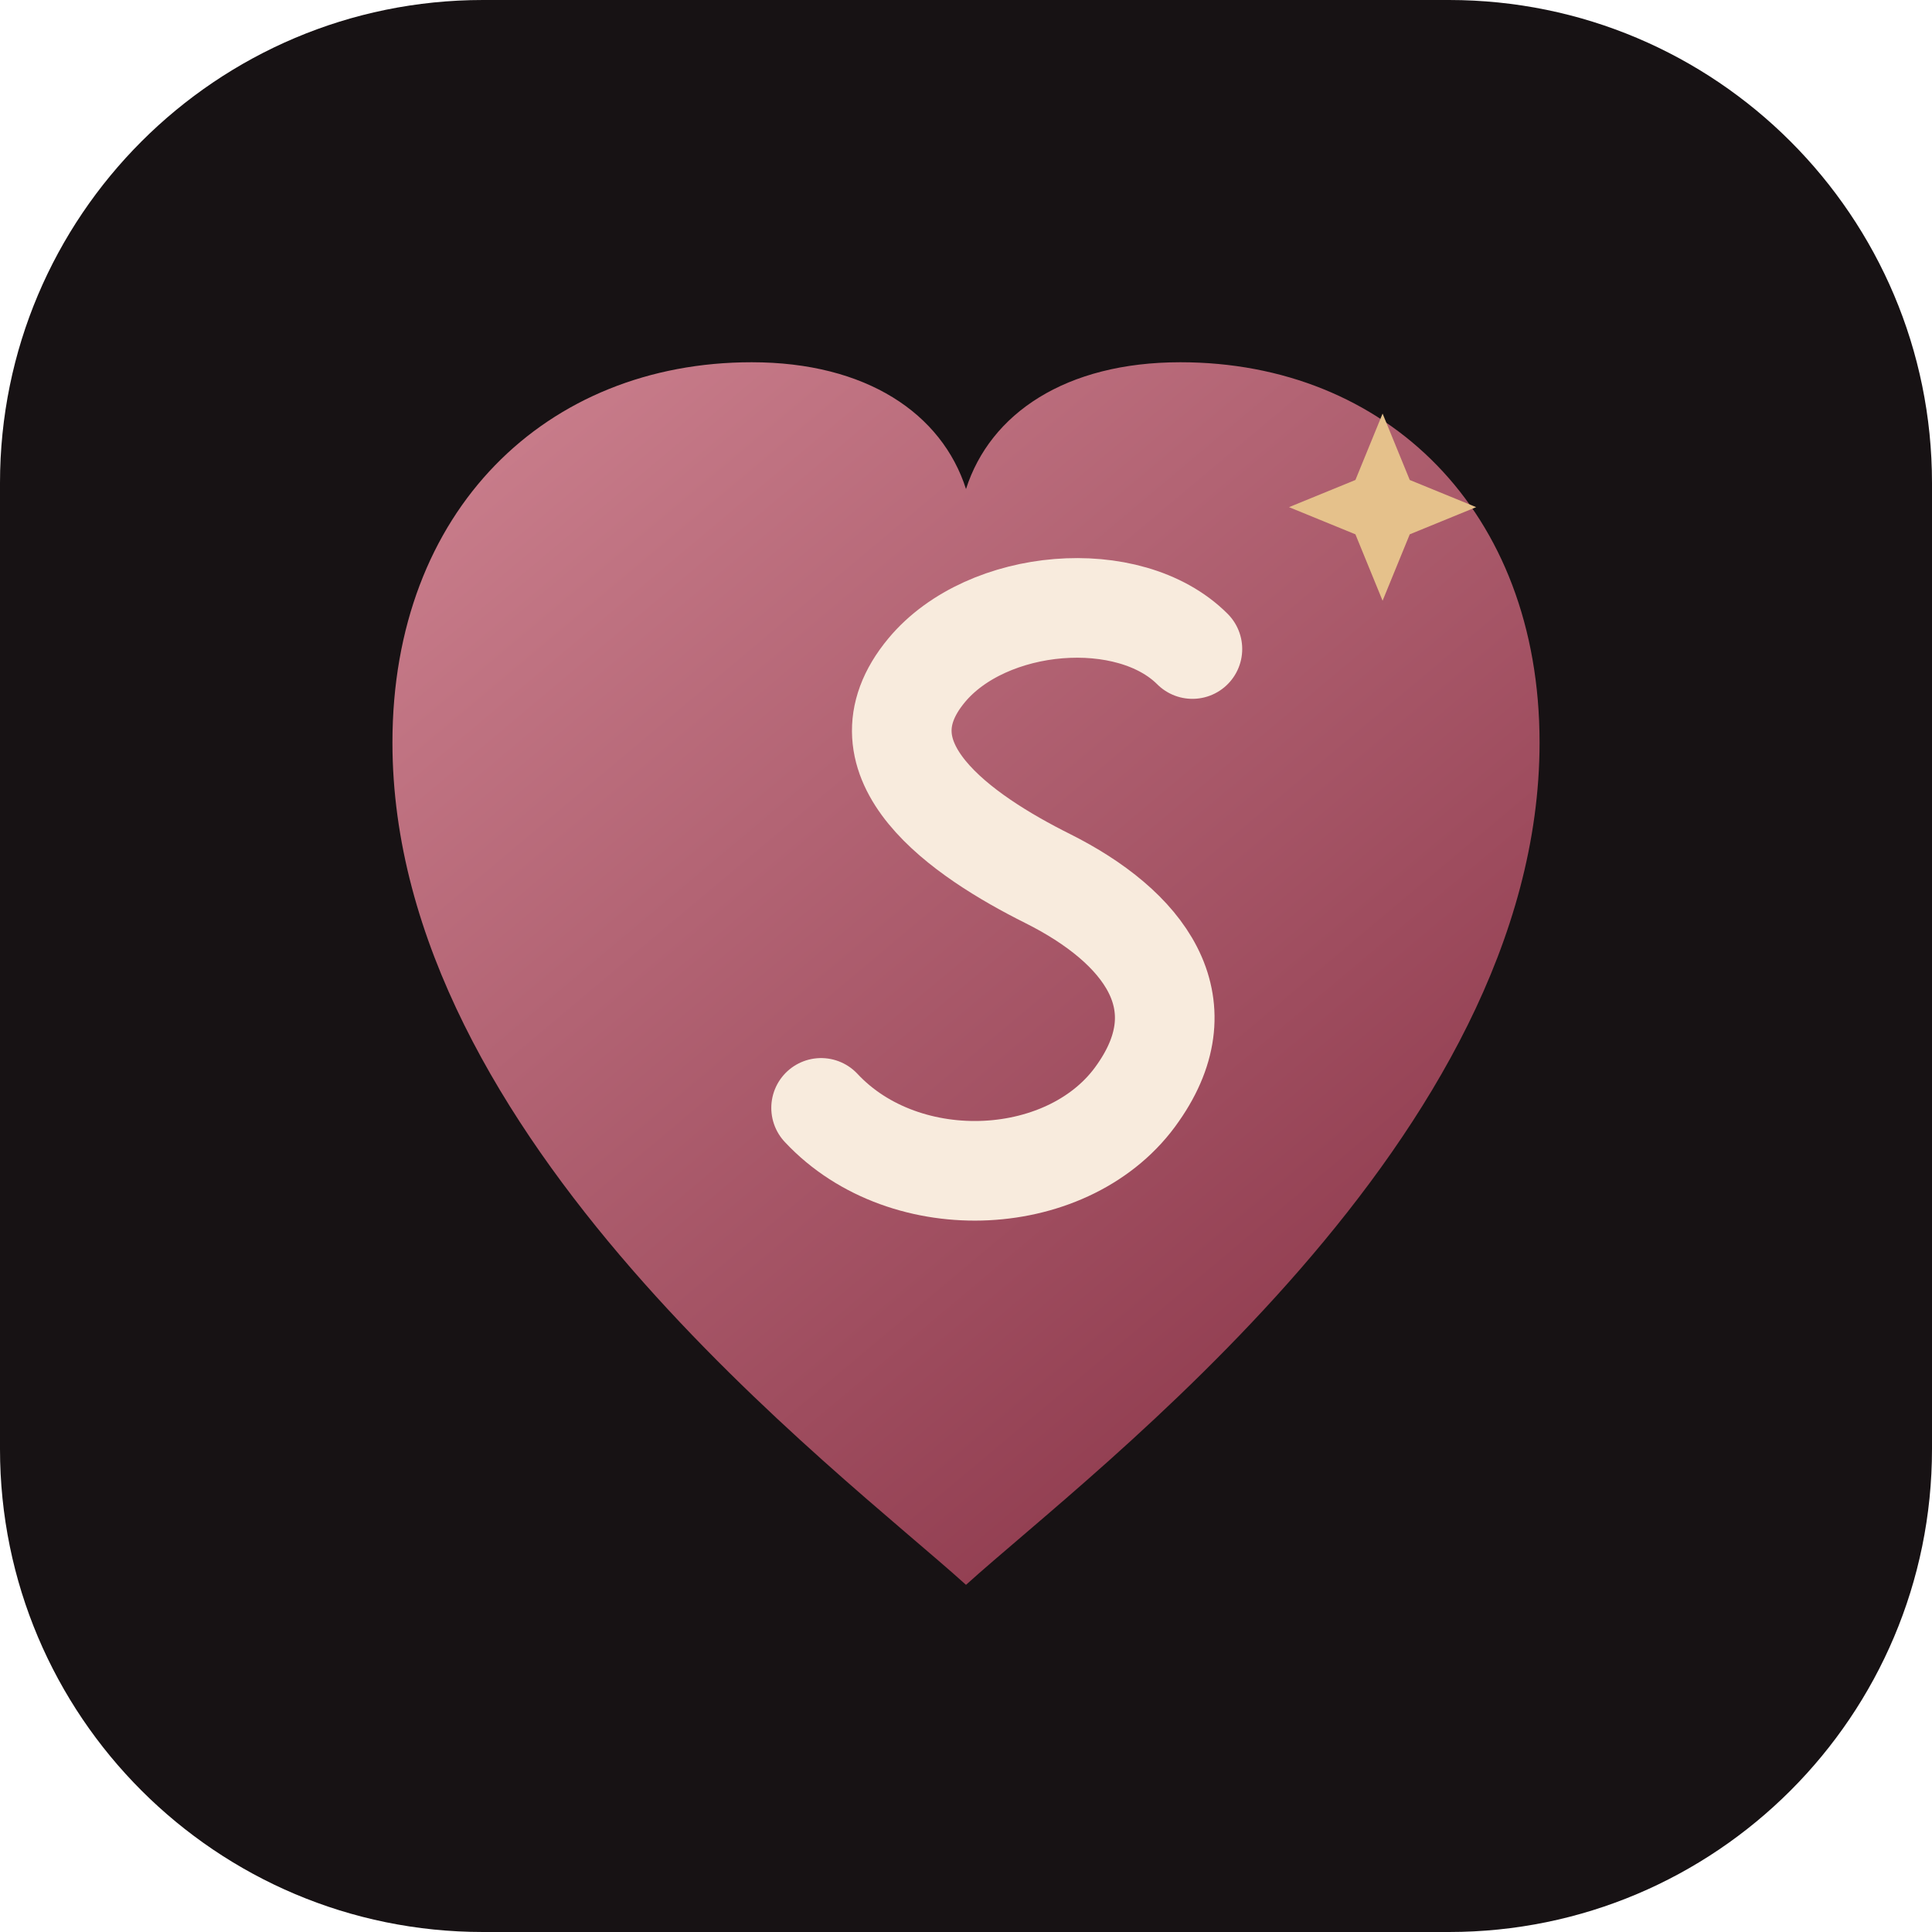
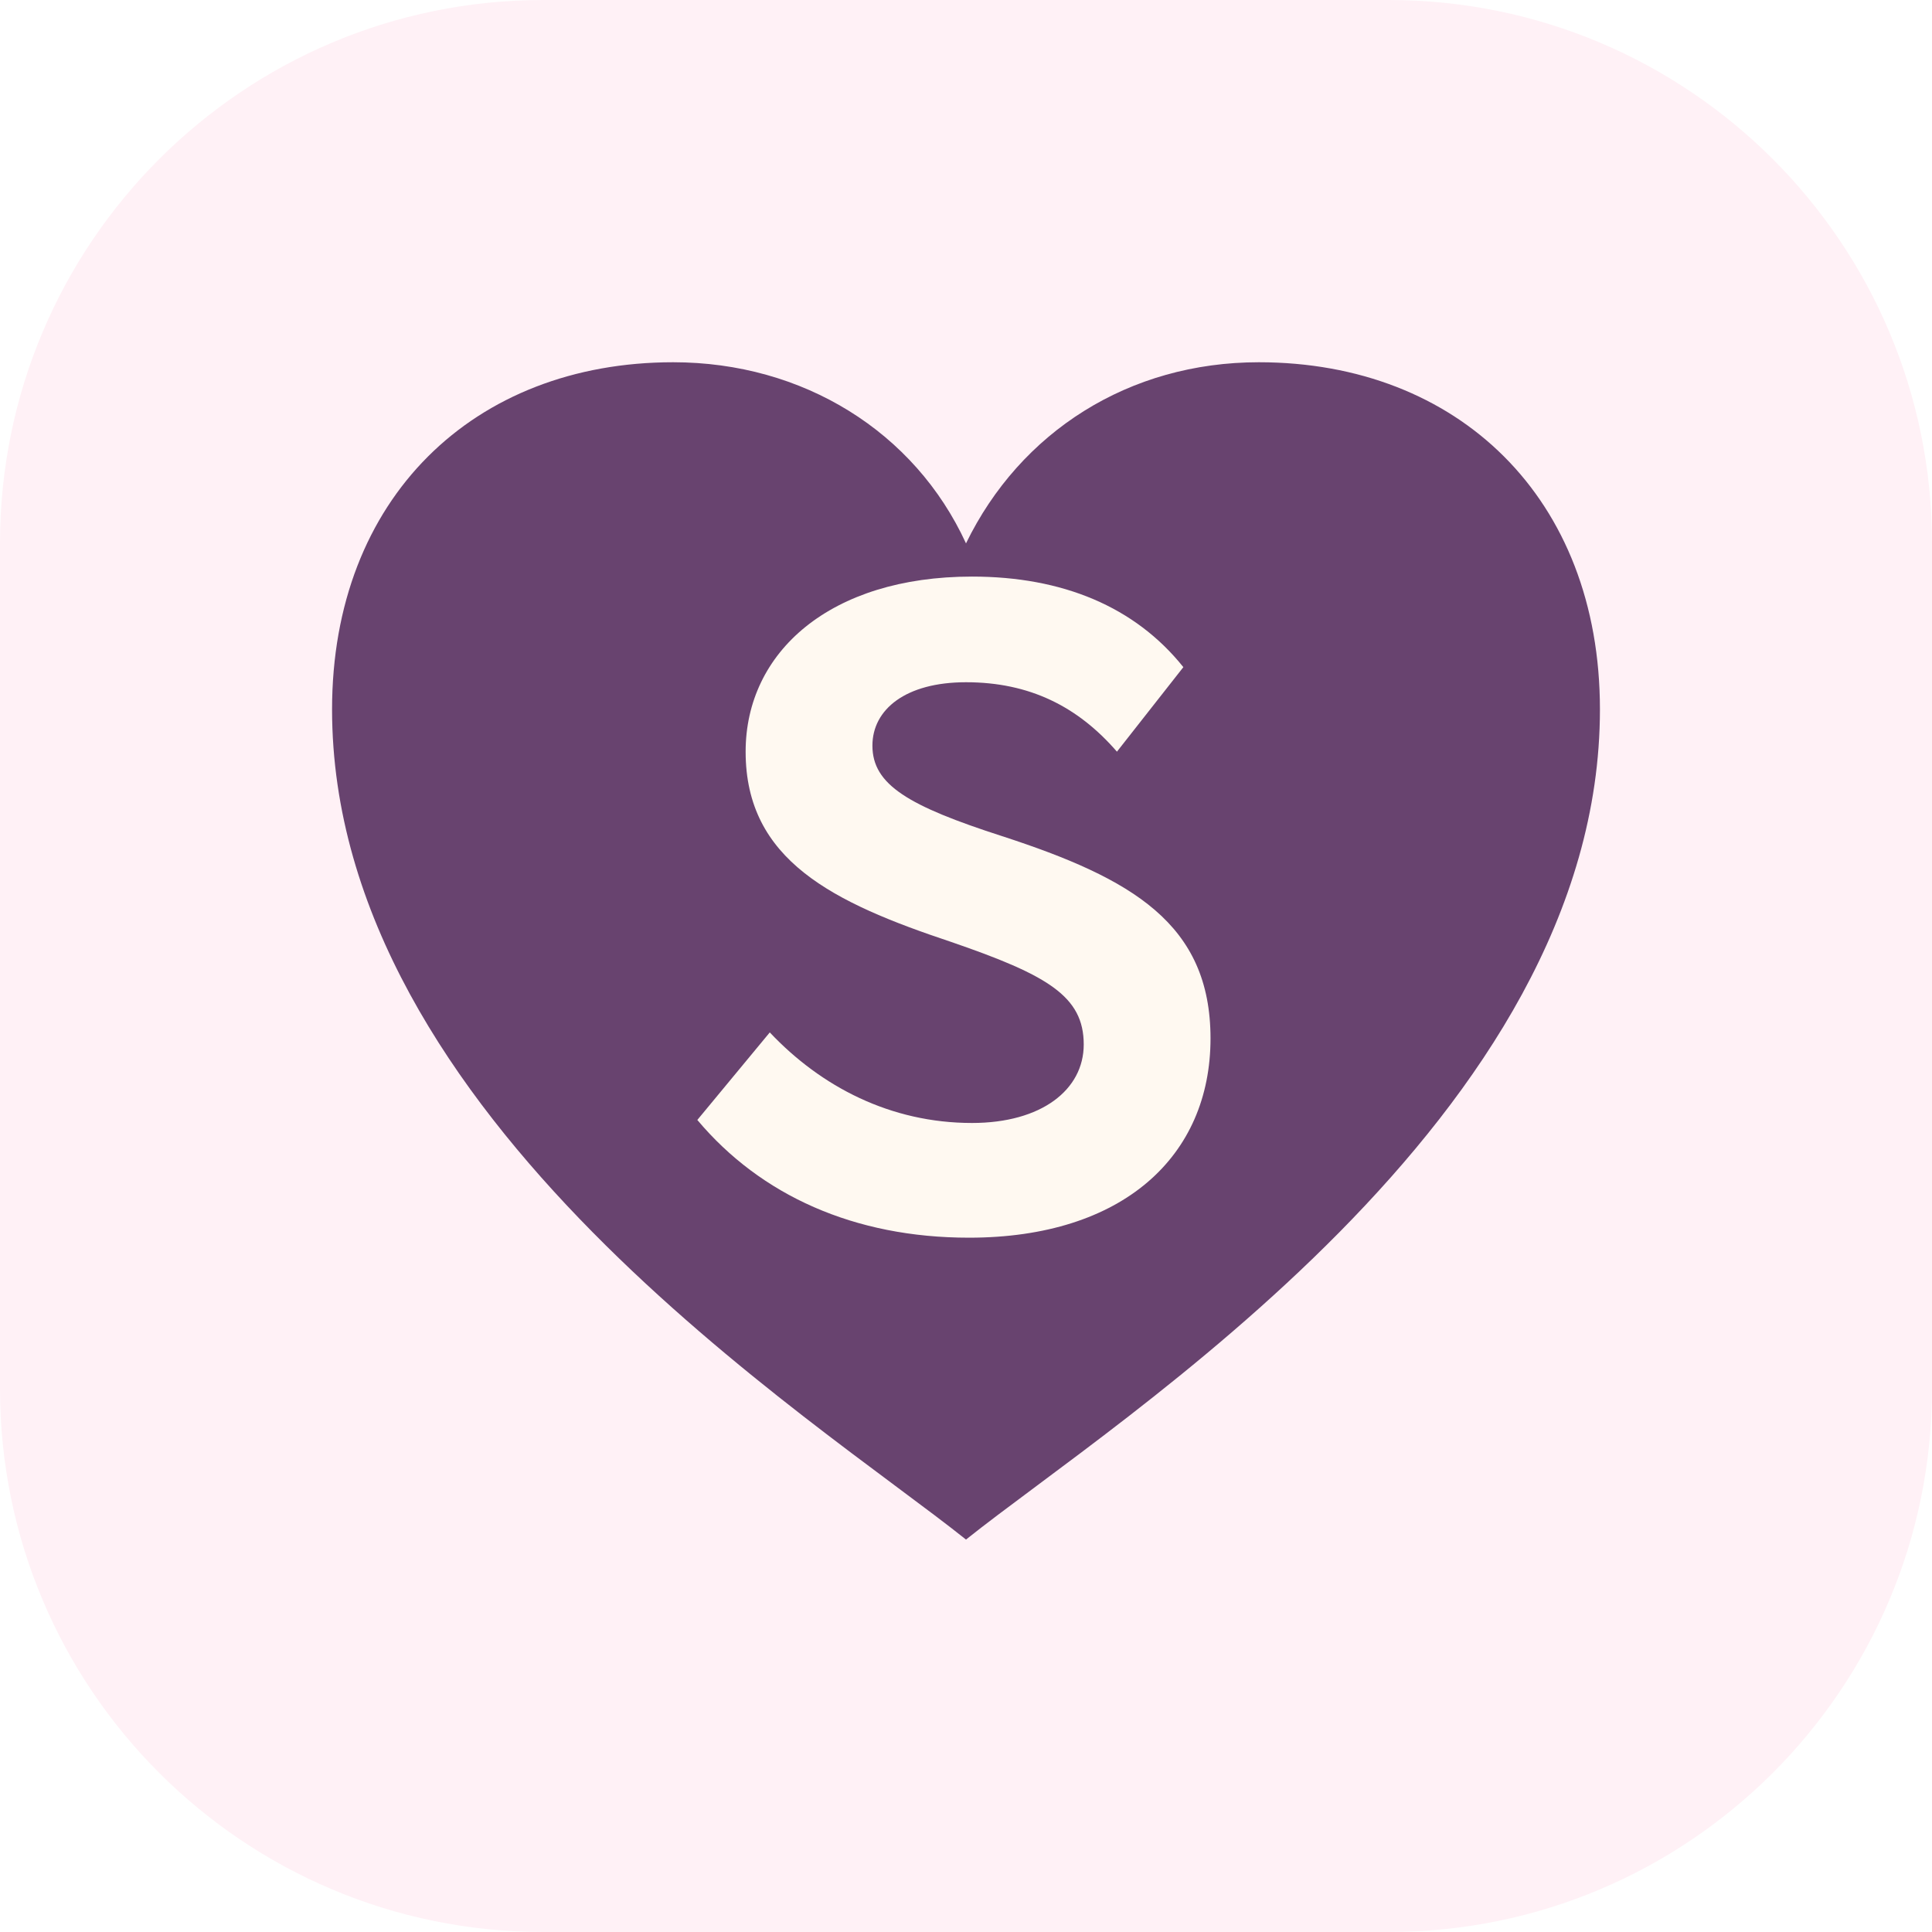
- <svg xmlns="http://www.w3.org/2000/svg" viewBox="0 0 64 64" role="img" aria-label="Heart with an S-shaped spark">
-   <defs>
-     <linearGradient id="wine" x1="10" y1="8" x2="52" y2="58" gradientUnits="userSpaceOnUse">
-       <stop stop-color="#D48A97" />
-       <stop offset="1" stop-color="#7D263B" />
-     </linearGradient>
-   </defs>
-   <rect width="64" height="64" rx="16" fill="#171214" />
-   <path d="M32 52.5C27.8 48.7 13 37.7 13 24.6 13 16.9 18.1 12 24.9 12c3.8 0 6.3 1.7 7.1 4.2.8-2.5 3.3-4.2 7.1-4.2C45.9 12 51 16.9 51 24.6 51 37.7 36.2 48.7 32 52.5Z" fill="url(#wine)" />
-   <path d="M39.5 21.5c-2.1-2.1-6.8-1.7-8.8.7-2.5 3 1.2 5.5 4 6.9 3.2 1.6 5.1 4.1 3 7.1-2.2 3.2-7.7 3.5-10.5.5" fill="none" stroke="#F8EBDD" stroke-width="3.3" stroke-linecap="round" />
-   <path d="M45.8 13.7l.9 2.2 2.2.9-2.2.9-.9 2.2-.9-2.2-2.2-.9 2.2-.9.9-2.2Z" fill="#E5C18B" />
+ <svg xmlns="http://www.w3.org/2000/svg" viewBox="0 0 64 64" role="img" aria-label="Heart with the letter S">
+   <rect width="64" height="64" rx="18" fill="#FFF1F6" />
+   <path d="M32 51C27 47 11 37 11 23.5 11 16.5 15.7 12 22.3 12c4.3 0 8 2.3 9.7 6 1.8-3.7 5.4-6 9.7-6C48.3 12 53 16.5 53 23.5 53 37 37 47 32 51Z" fill="#68436F" />
+   <path d="M39.2 22.1c-1.6-2-4-3-7-3-4.7 0-7.5 2.5-7.5 5.8 0 3.6 2.9 5 6.8 6.3 3.2 1.1 4.4 1.8 4.4 3.4 0 1.5-1.4 2.6-3.7 2.6-2.7 0-5-1.2-6.7-3l-2.4 2.9c2.1 2.5 5.2 3.9 9 3.9 5.1 0 8-2.7 8-6.6 0-3.8-2.6-5.3-6.9-6.7-3.1-1-4.3-1.7-4.3-3 0-1.2 1.1-2.1 3.1-2.1 2.1 0 3.7.8 5 2.3l2.2-2.8Z" fill="#FFF9F1" />
</svg>
